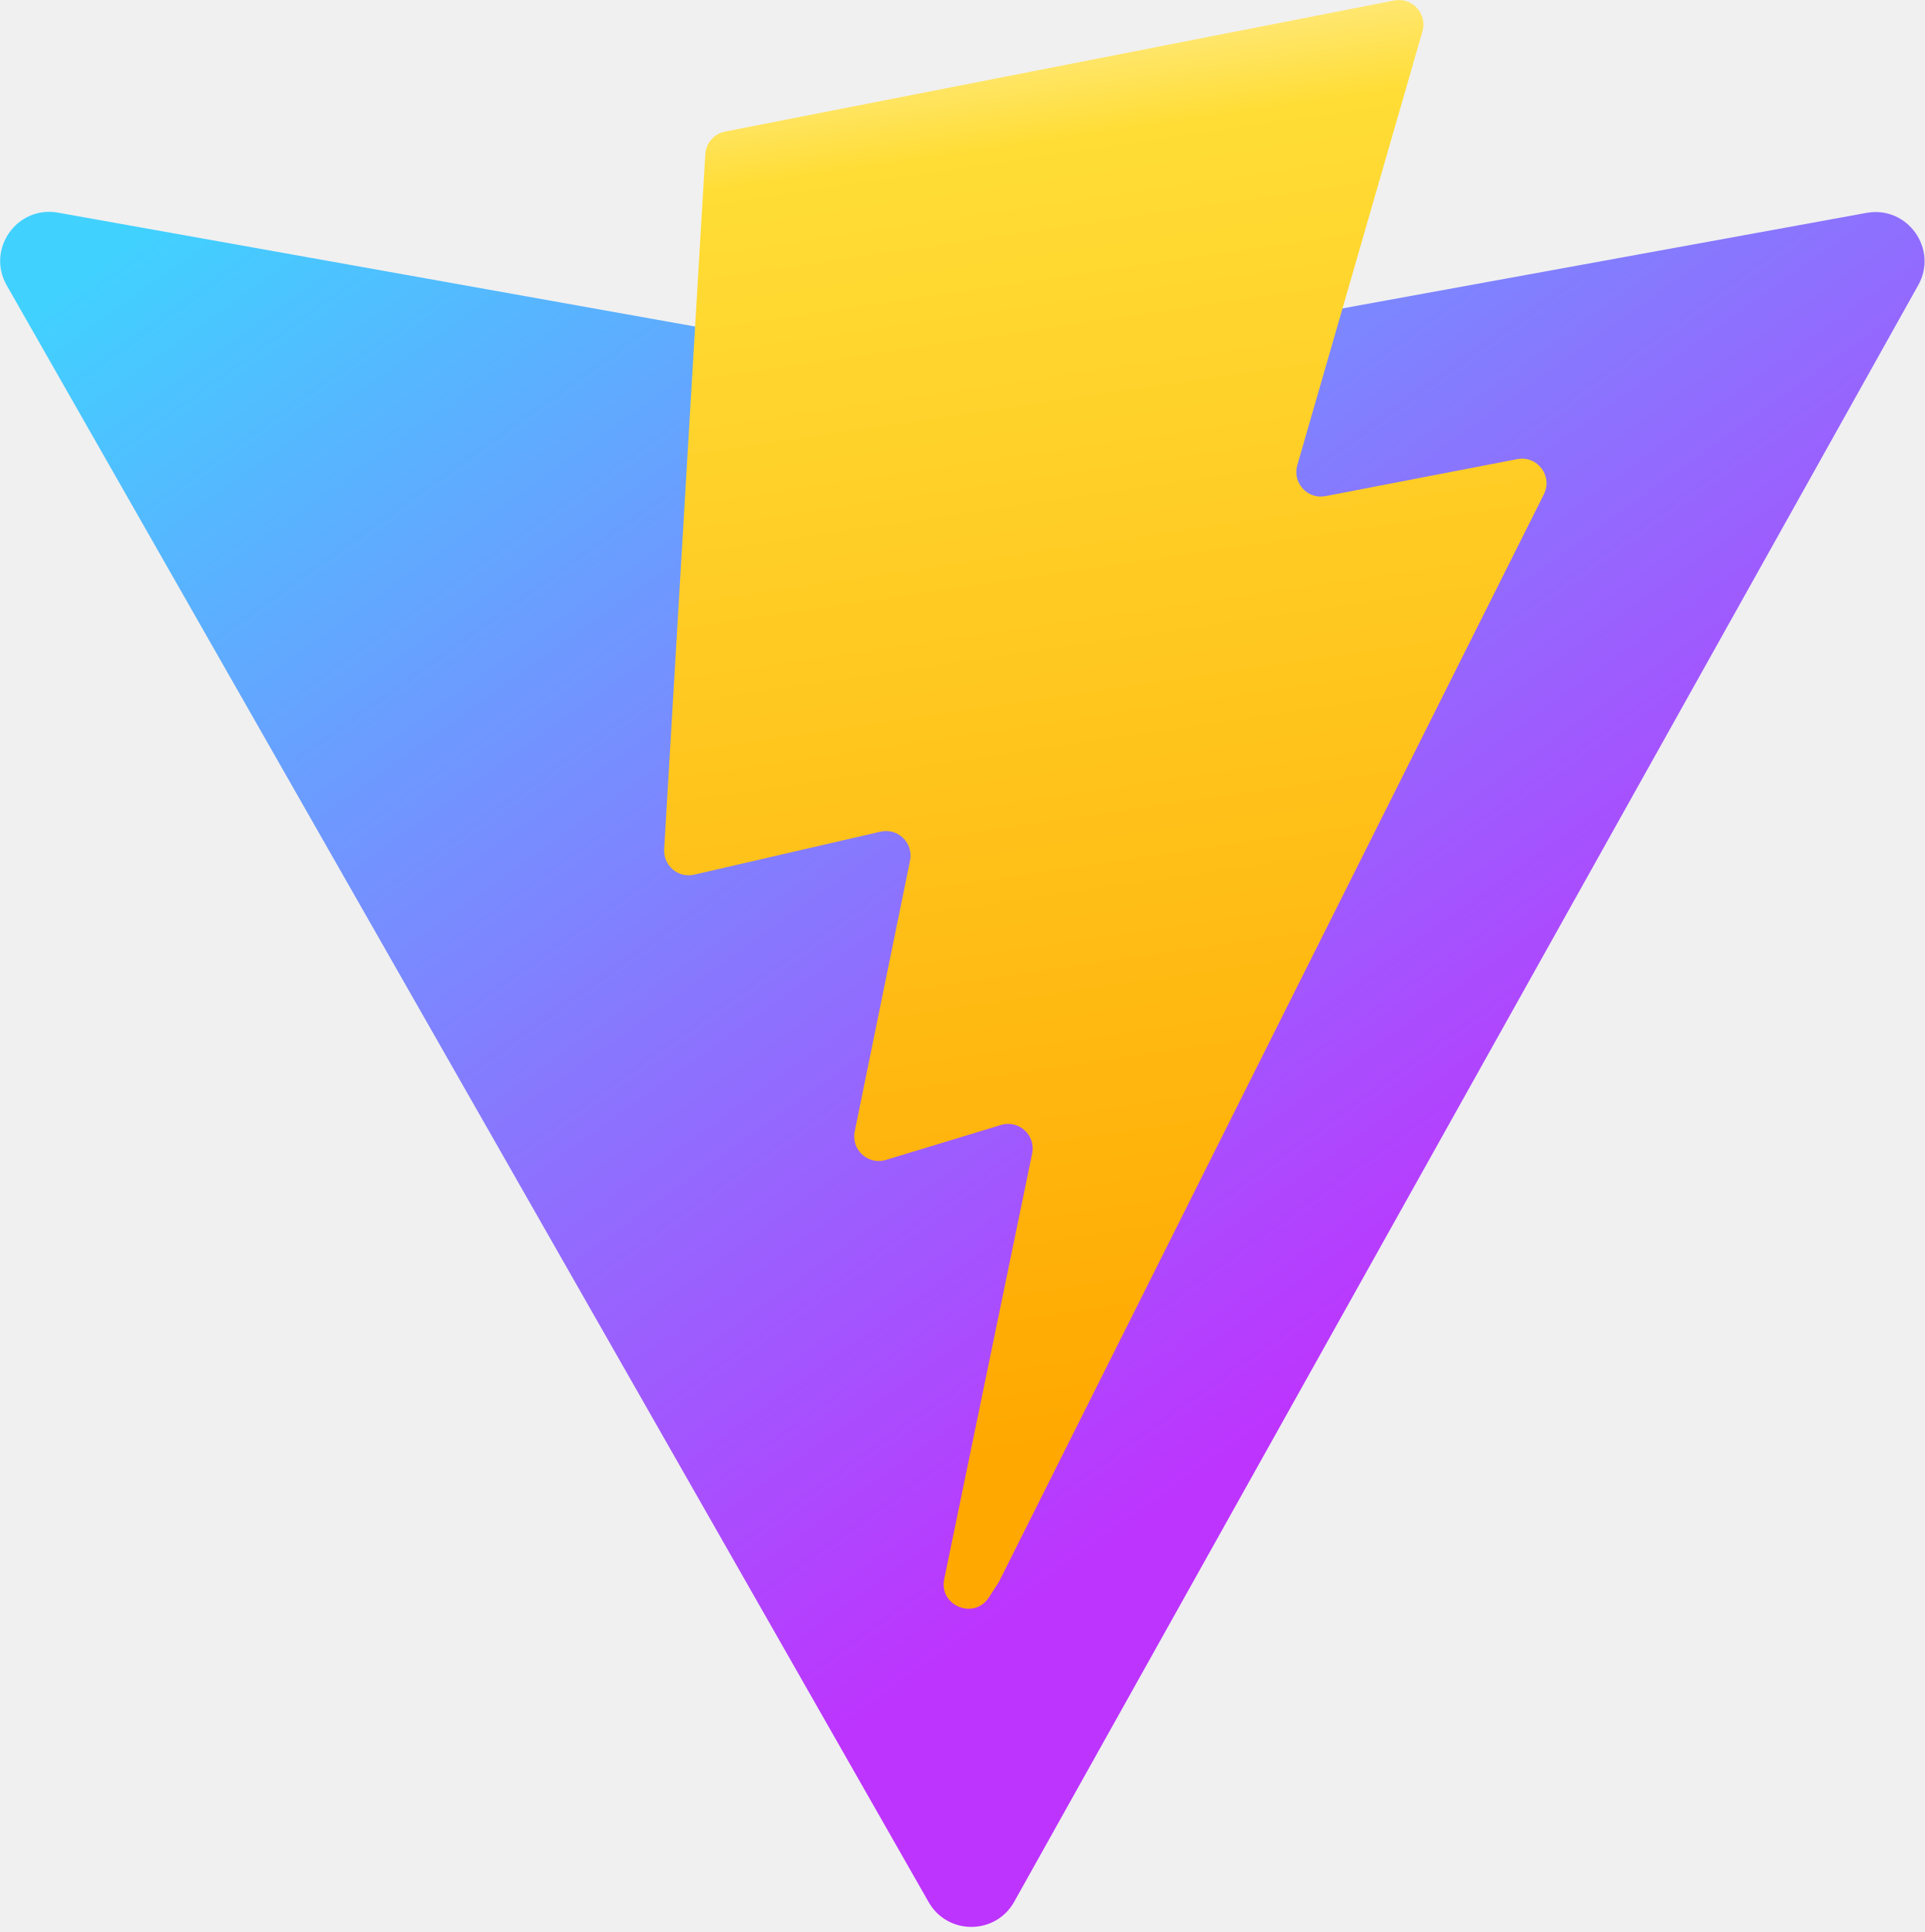
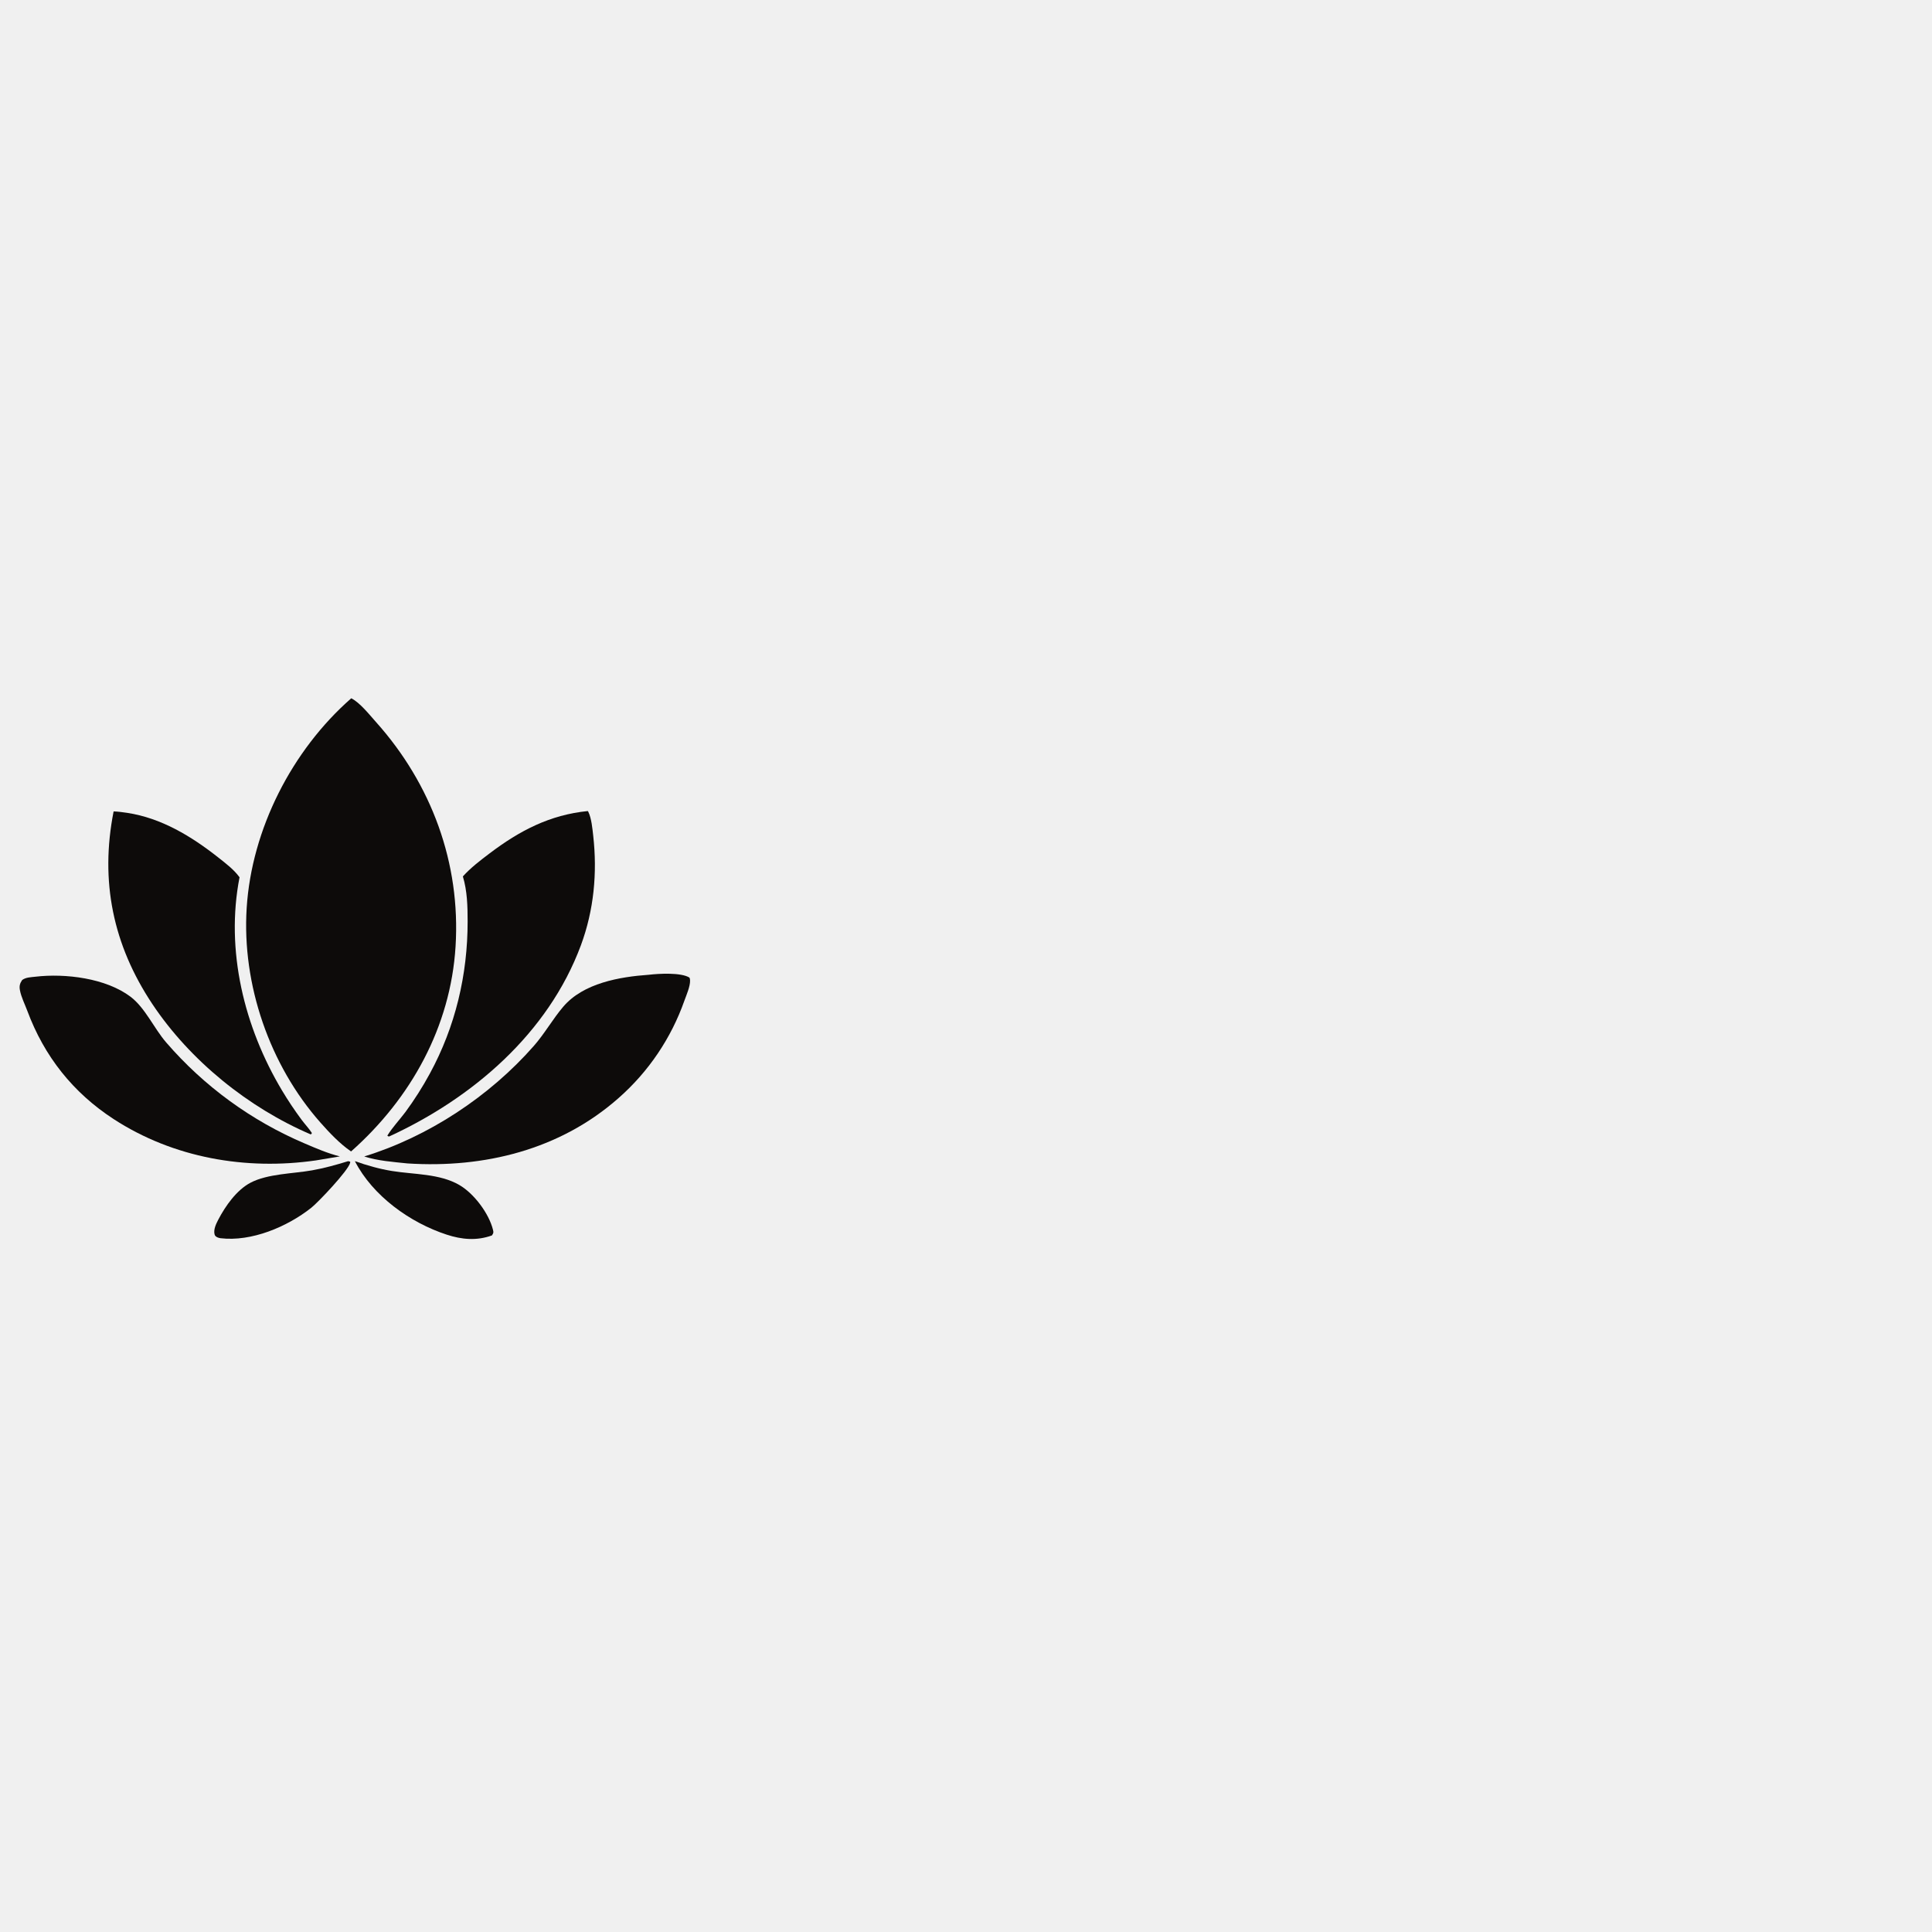
- <svg xmlns="http://www.w3.org/2000/svg" aria-hidden="true" role="img" class="iconify iconify--logos" width="31.88" height="32" preserveAspectRatio="xMidYMid meet" viewBox="0 0 256 257">
+ <svg xmlns="http://www.w3.org/2000/svg" width="48" height="48" viewBox="0 0 84 25" fill="none">
+   <g clip-path="url(#clip0_11211_177)">
+     <path d="M15.272 0.86C15.646 1.045 16.065 1.578 16.347 1.892C18.764 4.592 20.032 8.031 19.807 11.651C19.59 15.154 17.86 18.264 15.264 20.563C14.772 20.227 14.322 19.748 13.929 19.304C11.723 16.809 10.514 13.304 10.725 9.979C10.942 6.55 12.694 3.12 15.272 0.86Z" fill="#0D0B0A" />
+     <path d="M25.558 5.763C25.565 5.775 25.573 5.786 25.58 5.799C25.717 6.079 25.757 6.524 25.792 6.835C25.974 8.451 25.823 10.072 25.255 11.603C23.834 15.428 20.55 18.243 16.92 19.912C16.877 19.911 16.906 19.915 16.84 19.877C17.062 19.514 17.372 19.189 17.628 18.848C18.019 18.316 18.374 17.758 18.689 17.177C19.802 15.131 20.333 12.88 20.332 10.559C20.331 9.9 20.316 9.242 20.125 8.605C20.466 8.227 20.883 7.909 21.288 7.603C22.593 6.615 23.908 5.927 25.558 5.763Z" fill="#0D0B0A" />
+     <path d="M4.94 5.779C5.136 5.786 5.334 5.812 5.528 5.841C7.019 6.068 8.324 6.862 9.489 7.781C9.814 8.038 10.17 8.305 10.415 8.643C9.795 11.825 10.617 15.162 12.263 17.914C12.525 18.352 12.809 18.776 13.113 19.186C13.258 19.382 13.431 19.559 13.562 19.764L13.515 19.824C10.802 18.664 8.26 16.61 6.625 14.156C4.91 11.581 4.342 8.807 4.94 5.779Z" fill="#0D0B0A" />
+     <path d="M28.212 12.881C28.645 12.829 29.615 12.775 29.977 13.005C29.996 13.06 30.001 13.065 30.003 13.132C30.01 13.386 29.844 13.765 29.758 14.002C29.183 15.636 28.198 17.095 26.897 18.239C24.351 20.491 21.051 21.298 17.718 21.084C17.089 21.018 16.44 20.974 15.835 20.781C18.627 19.922 21.284 18.168 23.208 15.977C23.681 15.438 24.028 14.812 24.488 14.271C25.362 13.242 26.946 12.97 28.212 12.881Z" fill="#0D0B0A" />
+     <path d="M1.537 12.966C2.838 12.813 4.604 13.027 5.676 13.837C6.313 14.319 6.697 15.213 7.224 15.822C8.87 17.729 10.933 19.233 13.253 20.218C13.747 20.429 14.255 20.65 14.777 20.778L13.733 20.953C10.693 21.39 7.543 20.847 4.941 19.156C3.17 18.004 1.923 16.424 1.189 14.453C1.082 14.164 0.921 13.851 0.866 13.55C0.833 13.374 0.862 13.258 0.964 13.109C1.128 12.988 1.341 12.99 1.537 12.966Z" fill="#0D0B0A" />
+     <path d="M15.429 20.984C15.958 21.172 16.49 21.323 17.045 21.413C18.001 21.568 19.111 21.523 19.97 22.021C20.605 22.388 21.254 23.25 21.433 23.964C21.466 24.095 21.456 24.106 21.389 24.214C20.726 24.453 20.081 24.396 19.421 24.18C17.83 23.66 16.208 22.5 15.429 20.984Z" fill="#0D0B0A" />
+     <path d="M15.13 20.988C15.164 20.985 15.196 21.003 15.228 21.012C15.226 21.027 15.227 21.043 15.223 21.058C15.142 21.396 13.832 22.777 13.529 23.016C12.484 23.841 10.932 24.497 9.584 24.335C9.548 24.328 9.498 24.318 9.465 24.303C9.393 24.269 9.347 24.242 9.328 24.164C9.277 23.953 9.396 23.709 9.492 23.525C9.801 22.935 10.285 22.242 10.891 21.923C11.637 21.53 12.74 21.532 13.57 21.384C14.102 21.29 14.614 21.146 15.13 20.988Z" fill="#0D0B0A" />
+   </g>
  <defs>
-     <linearGradient id="IconifyId1813088fe1fbc01fb466" x1="-.828%" x2="57.636%" y1="7.652%" y2="78.411%">
-       <stop offset="0%" stop-color="#41D1FF" />
-       <stop offset="100%" stop-color="#BD34FE" />
-     </linearGradient>
-     <linearGradient id="IconifyId1813088fe1fbc01fb467" x1="43.376%" x2="50.316%" y1="2.242%" y2="89.03%">
-       <stop offset="0%" stop-color="#FFEA83" />
-       <stop offset="8.333%" stop-color="#FFDD35" />
-       <stop offset="100%" stop-color="#FFA800" />
-     </linearGradient>
+     <clipPath id="clip0_11211_177">
+       <rect width="83.147" height="23.51" fill="white" transform="translate(0.853027 0.859894)" />
+     </clipPath>
  </defs>
-   <path fill="url(#IconifyId1813088fe1fbc01fb466)" d="M255.153 37.938L134.897 252.976c-2.483 4.44-8.862 4.466-11.382.048L.875 37.958c-2.746-4.814 1.371-10.646 6.827-9.67l120.385 21.517a6.537 6.537 0 0 0 2.322-.004l117.867-21.483c5.438-.991 9.574 4.796 6.877 9.62Z" />
-   <path fill="url(#IconifyId1813088fe1fbc01fb467)" d="M185.432.063L96.44 17.501a3.268 3.268 0 0 0-2.634 3.014l-5.474 92.456a3.268 3.268 0 0 0 3.997 3.378l24.777-5.718c2.318-.535 4.413 1.507 3.936 3.838l-7.361 36.047c-.495 2.426 1.782 4.5 4.151 3.78l15.304-4.649c2.372-.72 4.652 1.36 4.15 3.788l-11.698 56.621c-.732 3.542 3.979 5.473 5.943 2.437l1.313-2.028l72.516-144.72c1.215-2.423-.88-5.186-3.54-4.672l-25.505 4.922c-2.396.462-4.435-1.77-3.759-4.114l16.646-57.705c.677-2.35-1.37-4.583-3.769-4.113Z" />
</svg>
